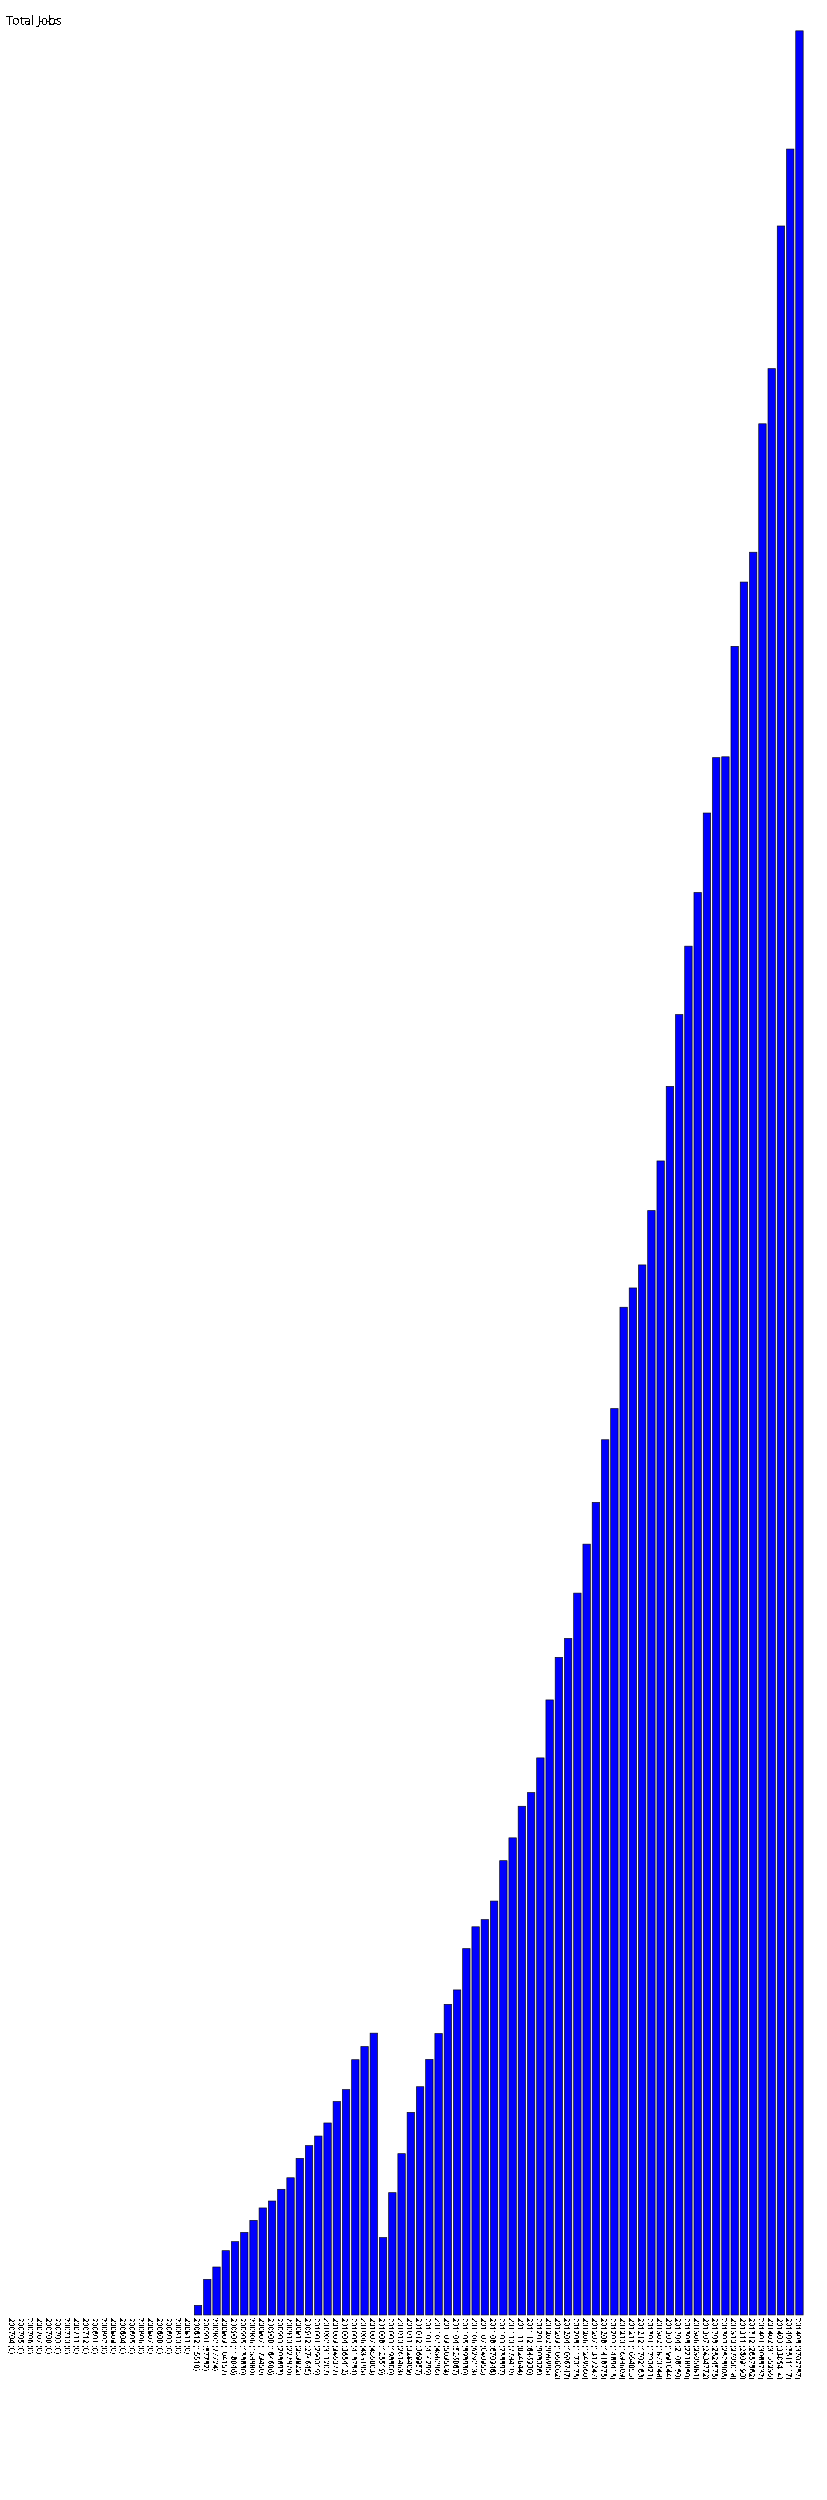
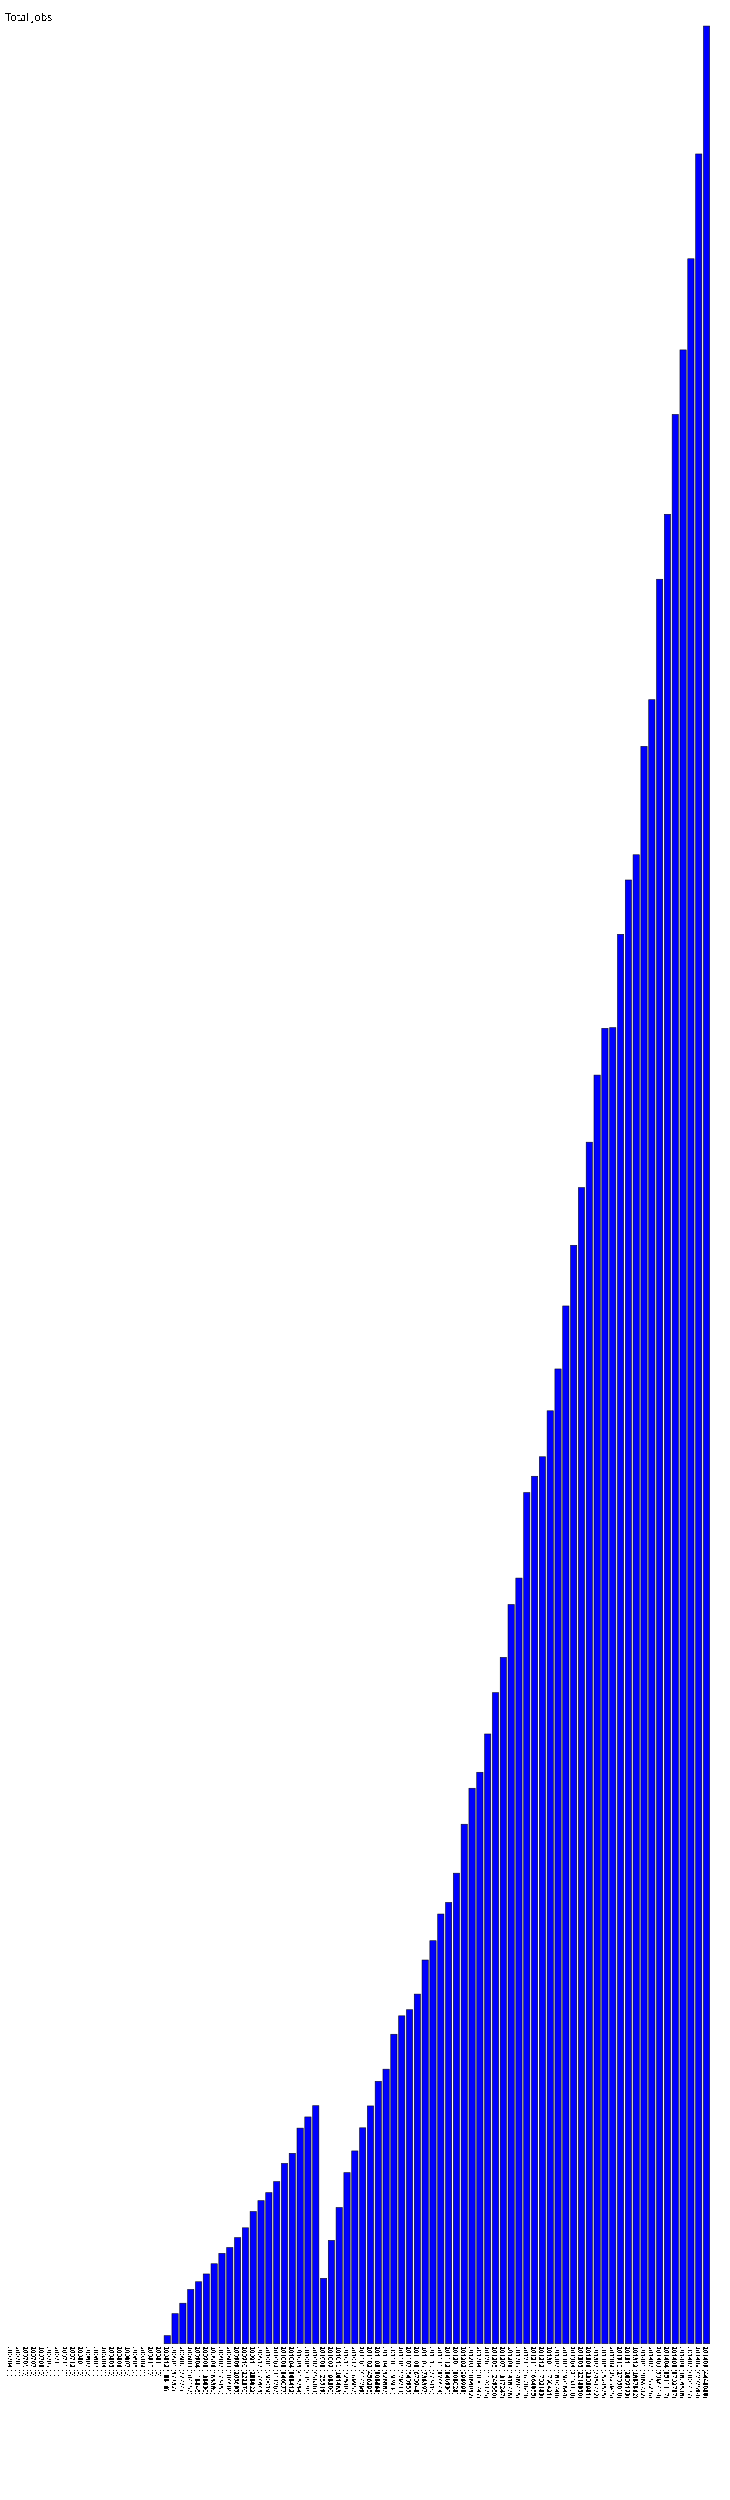
- <svg xmlns="http://www.w3.org/2000/svg" version="1.1" preserveAspectRatio="xMidYMid meet" viewBox="0 0 1340 4052.757">
-   <rect fill="blue" height="0" stroke="black" width="12" x="15" y="3752.757" />
-   <text x="15" y="3757.757" font-family="Tahoma" font-size="12" transform="rotate(90 15,3757.757)" text-rendering="optimizeSpeed" fill="#000000;">200704 (0)</text>
-   <rect fill="blue" height="0" stroke="black" width="12" x="30" y="3752.757" />
-   <text x="30" y="3757.757" font-family="Tahoma" font-size="12" transform="rotate(90 30,3757.757)" text-rendering="optimizeSpeed" fill="#000000;">200705 (0)</text>
-   <rect fill="blue" height="0" stroke="black" width="12" x="45" y="3752.757" />
-   <text x="45" y="3757.757" font-family="Tahoma" font-size="12" transform="rotate(90 45,3757.757)" text-rendering="optimizeSpeed" fill="#000000;">200706 (0)</text>
-   <rect fill="blue" height="0" stroke="black" width="12" x="60" y="3752.757" />
-   <text x="60" y="3757.757" font-family="Tahoma" font-size="12" transform="rotate(90 60,3757.757)" text-rendering="optimizeSpeed" fill="#000000;">200707 (0)</text>
-   <rect fill="blue" height="0" stroke="black" width="12" x="75" y="3752.757" />
-   <text x="75" y="3757.757" font-family="Tahoma" font-size="12" transform="rotate(90 75,3757.757)" text-rendering="optimizeSpeed" fill="#000000;">200708 (0)</text>
-   <rect fill="blue" height="0" stroke="black" width="12" x="90" y="3752.757" />
-   <text x="90" y="3757.757" font-family="Tahoma" font-size="12" transform="rotate(90 90,3757.757)" text-rendering="optimizeSpeed" fill="#000000;">200709 (0)</text>
-   <rect fill="blue" height="0" stroke="black" width="12" x="105" y="3752.757" />
-   <text x="105" y="3757.757" font-family="Tahoma" font-size="12" transform="rotate(90 105,3757.757)" text-rendering="optimizeSpeed" fill="#000000;">200710 (0)</text>
-   <rect fill="blue" height="0" stroke="black" width="12" x="120" y="3752.757" />
-   <text x="120" y="3757.757" font-family="Tahoma" font-size="12" transform="rotate(90 120,3757.757)" text-rendering="optimizeSpeed" fill="#000000;">200711 (0)</text>
-   <rect fill="blue" height="0" stroke="black" width="12" x="135" y="3752.757" />
-   <text x="135" y="3757.757" font-family="Tahoma" font-size="12" transform="rotate(90 135,3757.757)" text-rendering="optimizeSpeed" fill="#000000;">200712 (0)</text>
-   <rect fill="blue" height="0" stroke="black" width="12" x="150" y="3752.757" />
-   <text x="150" y="3757.757" font-family="Tahoma" font-size="12" transform="rotate(90 150,3757.757)" text-rendering="optimizeSpeed" fill="#000000;">200801 (0)</text>
-   <rect fill="blue" height="0" stroke="black" width="12" x="165" y="3752.757" />
-   <text x="165" y="3757.757" font-family="Tahoma" font-size="12" transform="rotate(90 165,3757.757)" text-rendering="optimizeSpeed" fill="#000000;">200802 (0)</text>
-   <rect fill="blue" height="0" stroke="black" width="12" x="180" y="3752.757" />
-   <text x="180" y="3757.757" font-family="Tahoma" font-size="12" transform="rotate(90 180,3757.757)" text-rendering="optimizeSpeed" fill="#000000;">200803 (0)</text>
-   <rect fill="blue" height="0" stroke="black" width="12" x="195" y="3752.757" />
-   <text x="195" y="3757.757" font-family="Tahoma" font-size="12" transform="rotate(90 195,3757.757)" text-rendering="optimizeSpeed" fill="#000000;">200804 (0)</text>
-   <rect fill="blue" height="0" stroke="black" width="12" x="210" y="3752.757" />
-   <text x="210" y="3757.757" font-family="Tahoma" font-size="12" transform="rotate(90 210,3757.757)" text-rendering="optimizeSpeed" fill="#000000;">200805 (0)</text>
-   <rect fill="blue" height="0" stroke="black" width="12" x="225" y="3752.757" />
-   <text x="225" y="3757.757" font-family="Tahoma" font-size="12" transform="rotate(90 225,3757.757)" text-rendering="optimizeSpeed" fill="#000000;">200806 (0)</text>
-   <rect fill="blue" height="0" stroke="black" width="12" x="240" y="3752.757" />
-   <text x="240" y="3757.757" font-family="Tahoma" font-size="12" transform="rotate(90 240,3757.757)" text-rendering="optimizeSpeed" fill="#000000;">200807 (0)</text>
-   <rect fill="blue" height="0" stroke="black" width="12" x="255" y="3752.757" />
-   <text x="255" y="3757.757" font-family="Tahoma" font-size="12" transform="rotate(90 255,3757.757)" text-rendering="optimizeSpeed" fill="#000000;">200808 (0)</text>
-   <rect fill="blue" height="0" stroke="black" width="12" x="270" y="3752.757" />
-   <text x="270" y="3757.757" font-family="Tahoma" font-size="12" transform="rotate(90 270,3757.757)" text-rendering="optimizeSpeed" fill="#000000;">200809 (0)</text>
-   <rect fill="blue" height="0" stroke="black" width="12" x="285" y="3752.757" />
-   <text x="285" y="3757.757" font-family="Tahoma" font-size="12" transform="rotate(90 285,3757.757)" text-rendering="optimizeSpeed" fill="#000000;">200810 (0)</text>
-   <rect fill="blue" height="0" stroke="black" width="12" x="300" y="3752.757" />
-   <text x="300" y="3757.757" font-family="Tahoma" font-size="12" transform="rotate(90 300,3757.757)" text-rendering="optimizeSpeed" fill="#000000;">200811 (0)</text>
-   <rect fill="blue" height="15.518" stroke="black" width="12" x="315" y="3737.239" />
-   <text x="315" y="3757.757" font-family="Tahoma" font-size="12" transform="rotate(90 315,3757.757)" text-rendering="optimizeSpeed" fill="#000000;">200812 (15518)</text>
-   <rect fill="blue" height="57.732" stroke="black" width="12" x="330" y="3695.025" />
-   <text x="330" y="3757.757" font-family="Tahoma" font-size="12" transform="rotate(90 330,3757.757)" text-rendering="optimizeSpeed" fill="#000000;">200901 (57732)</text>
-   <rect fill="blue" height="77.724" stroke="black" width="12" x="345" y="3675.033" />
-   <text x="345" y="3757.757" font-family="Tahoma" font-size="12" transform="rotate(90 345,3757.757)" text-rendering="optimizeSpeed" fill="#000000;">200902 (77724)</text>
-   <rect fill="blue" height="104.157" stroke="black" width="12" x="360" y="3648.600" />
-   <text x="360" y="3757.757" font-family="Tahoma" font-size="12" transform="rotate(90 360,3757.757)" text-rendering="optimizeSpeed" fill="#000000;">200903 (104157)</text>
-   <rect fill="blue" height="118.846" stroke="black" width="12" x="375" y="3633.911" />
-   <text x="375" y="3757.757" font-family="Tahoma" font-size="12" transform="rotate(90 375,3757.757)" text-rendering="optimizeSpeed" fill="#000000;">200904 (118846)</text>
-   <rect fill="blue" height="133.83" stroke="black" width="12" x="390" y="3618.927" />
-   <text x="390" y="3757.757" font-family="Tahoma" font-size="12" transform="rotate(90 390,3757.757)" text-rendering="optimizeSpeed" fill="#000000;">200905 (133830)</text>
-   <rect fill="blue" height="153.38" stroke="black" width="12" x="405" y="3599.377" />
-   <text x="405" y="3757.757" font-family="Tahoma" font-size="12" transform="rotate(90 405,3757.757)" text-rendering="optimizeSpeed" fill="#000000;">200906 (153380)</text>
-   <rect fill="blue" height="173.45" stroke="black" width="12" x="420" y="3579.307" />
-   <text x="420" y="3757.757" font-family="Tahoma" font-size="12" transform="rotate(90 420,3757.757)" text-rendering="optimizeSpeed" fill="#000000;">200907 (173450)</text>
-   <rect fill="blue" height="184.686" stroke="black" width="12" x="435" y="3568.071" />
-   <text x="435" y="3757.757" font-family="Tahoma" font-size="12" transform="rotate(90 435,3757.757)" text-rendering="optimizeSpeed" fill="#000000;">200908 (184686)</text>
-   <rect fill="blue" height="203.693" stroke="black" width="12" x="450" y="3549.064" />
-   <text x="450" y="3757.757" font-family="Tahoma" font-size="12" transform="rotate(90 450,3757.757)" text-rendering="optimizeSpeed" fill="#000000;">200909 (203693)</text>
-   <rect fill="blue" height="222.37" stroke="black" width="12" x="465" y="3530.387" />
-   <text x="465" y="3757.757" font-family="Tahoma" font-size="12" transform="rotate(90 465,3757.757)" text-rendering="optimizeSpeed" fill="#000000;">200910 (222370)</text>
-   <rect fill="blue" height="253.822" stroke="black" width="12" x="480" y="3498.935" />
-   <text x="480" y="3757.757" font-family="Tahoma" font-size="12" transform="rotate(90 480,3757.757)" text-rendering="optimizeSpeed" fill="#000000;">200911 (253822)</text>
-   <rect fill="blue" height="274.645" stroke="black" width="12" x="495" y="3478.112" />
-   <text x="495" y="3757.757" font-family="Tahoma" font-size="12" transform="rotate(90 495,3757.757)" text-rendering="optimizeSpeed" fill="#000000;">200912 (274645)</text>
-   <rect fill="blue" height="290.019" stroke="black" width="12" x="510" y="3462.738" />
-   <text x="510" y="3757.757" font-family="Tahoma" font-size="12" transform="rotate(90 510,3757.757)" text-rendering="optimizeSpeed" fill="#000000;">201001 (290019)</text>
-   <rect fill="blue" height="311.207" stroke="black" width="12" x="525" y="3441.550" />
-   <text x="525" y="3757.757" font-family="Tahoma" font-size="12" transform="rotate(90 525,3757.757)" text-rendering="optimizeSpeed" fill="#000000;">201002 (311207)</text>
-   <rect fill="blue" height="346.077" stroke="black" width="12" x="540" y="3406.680" />
-   <text x="540" y="3757.757" font-family="Tahoma" font-size="12" transform="rotate(90 540,3757.757)" text-rendering="optimizeSpeed" fill="#000000;">201003 (346077)</text>
-   <rect fill="blue" height="365.412" stroke="black" width="12" x="555" y="3387.345" />
-   <text x="555" y="3757.757" font-family="Tahoma" font-size="12" transform="rotate(90 555,3757.757)" text-rendering="optimizeSpeed" fill="#000000;">201004 (365412)</text>
-   <rect fill="blue" height="413.754" stroke="black" width="12" x="570" y="3339.003" />
-   <text x="570" y="3757.757" font-family="Tahoma" font-size="12" transform="rotate(90 570,3757.757)" text-rendering="optimizeSpeed" fill="#000000;">201005 (413754)</text>
-   <rect fill="blue" height="435.195" stroke="black" width="12" x="585" y="3317.562" />
-   <text x="585" y="3757.757" font-family="Tahoma" font-size="12" transform="rotate(90 585,3757.757)" text-rendering="optimizeSpeed" fill="#000000;">201006 (435195)</text>
-   <rect fill="blue" height="456.803" stroke="black" width="12" x="600" y="3295.954" />
-   <text x="600" y="3757.757" font-family="Tahoma" font-size="12" transform="rotate(90 600,3757.757)" text-rendering="optimizeSpeed" fill="#000000;">201007 (456803)</text>
-   <rect fill="blue" height="125.519" stroke="black" width="12" x="615" y="3627.238" />
-   <text x="615" y="3757.757" font-family="Tahoma" font-size="12" transform="rotate(90 615,3757.757)" text-rendering="optimizeSpeed" fill="#000000;">201008 (125519)</text>
-   <rect fill="blue" height="198.3" stroke="black" width="12" x="630" y="3554.457" />
-   <text x="630" y="3757.757" font-family="Tahoma" font-size="12" transform="rotate(90 630,3757.757)" text-rendering="optimizeSpeed" fill="#000000;">201009 (198300)</text>
-   <rect fill="blue" height="261.463" stroke="black" width="12" x="645" y="3491.294" />
-   <text x="645" y="3757.757" font-family="Tahoma" font-size="12" transform="rotate(90 645,3757.757)" text-rendering="optimizeSpeed" fill="#000000;">201010 (261463)</text>
-   <rect fill="blue" height="328.409" stroke="black" width="12" x="660" y="3424.348" />
-   <text x="660" y="3757.757" font-family="Tahoma" font-size="12" transform="rotate(90 660,3757.757)" text-rendering="optimizeSpeed" fill="#000000;">201011 (328409)</text>
-   <rect fill="blue" height="369.957" stroke="black" width="12" x="675" y="3382.800" />
-   <text x="675" y="3757.757" font-family="Tahoma" font-size="12" transform="rotate(90 675,3757.757)" text-rendering="optimizeSpeed" fill="#000000;">201012 (369957)</text>
-   <rect fill="blue" height="414.299" stroke="black" width="12" x="690" y="3338.458" />
-   <text x="690" y="3757.757" font-family="Tahoma" font-size="12" transform="rotate(90 690,3757.757)" text-rendering="optimizeSpeed" fill="#000000;">201101 (414299)</text>
-   <rect fill="blue" height="456.296" stroke="black" width="12" x="705" y="3296.461" />
-   <text x="705" y="3757.757" font-family="Tahoma" font-size="12" transform="rotate(90 705,3757.757)" text-rendering="optimizeSpeed" fill="#000000;">201102 (456296)</text>
-   <rect fill="blue" height="503.568" stroke="black" width="12" x="720" y="3249.189" />
-   <text x="720" y="3757.757" font-family="Tahoma" font-size="12" transform="rotate(90 720,3757.757)" text-rendering="optimizeSpeed" fill="#000000;">201103 (503568)</text>
-   <rect fill="blue" height="526.887" stroke="black" width="12" x="735" y="3225.870" />
-   <text x="735" y="3757.757" font-family="Tahoma" font-size="12" transform="rotate(90 735,3757.757)" text-rendering="optimizeSpeed" fill="#000000;">201104 (526887)</text>
-   <rect fill="blue" height="593.93" stroke="black" width="12" x="750" y="3158.827" />
-   <text x="750" y="3757.757" font-family="Tahoma" font-size="12" transform="rotate(90 750,3757.757)" text-rendering="optimizeSpeed" fill="#000000;">201105 (593930)</text>
-   <rect fill="blue" height="629.213" stroke="black" width="12" x="765" y="3123.544" />
-   <text x="765" y="3757.757" font-family="Tahoma" font-size="12" transform="rotate(90 765,3757.757)" text-rendering="optimizeSpeed" fill="#000000;">201106 (629213)</text>
-   <rect fill="blue" height="640.955" stroke="black" width="12" x="780" y="3111.802" />
-   <text x="780" y="3757.757" font-family="Tahoma" font-size="12" transform="rotate(90 780,3757.757)" text-rendering="optimizeSpeed" fill="#000000;">201107 (640955)</text>
-   <rect fill="blue" height="670.948" stroke="black" width="12" x="795" y="3081.809" />
-   <text x="795" y="3757.757" font-family="Tahoma" font-size="12" transform="rotate(90 795,3757.757)" text-rendering="optimizeSpeed" fill="#000000;">201108 (670948)</text>
-   <rect fill="blue" height="736.397" stroke="black" width="12" x="810" y="3016.360" />
-   <text x="810" y="3757.757" font-family="Tahoma" font-size="12" transform="rotate(90 810,3757.757)" text-rendering="optimizeSpeed" fill="#000000;">201109 (736397)</text>
-   <rect fill="blue" height="773.41" stroke="black" width="12" x="825" y="2979.347" />
-   <text x="825" y="3757.757" font-family="Tahoma" font-size="12" transform="rotate(90 825,3757.757)" text-rendering="optimizeSpeed" fill="#000000;">201110 (773410)</text>
-   <rect fill="blue" height="824.644" stroke="black" width="12" x="840" y="2928.113" />
-   <text x="840" y="3757.757" font-family="Tahoma" font-size="12" transform="rotate(90 840,3757.757)" text-rendering="optimizeSpeed" fill="#000000;">201111 (824644)</text>
-   <rect fill="blue" height="846.93" stroke="black" width="12" x="855" y="2905.827" />
-   <text x="855" y="3757.757" font-family="Tahoma" font-size="12" transform="rotate(90 855,3757.757)" text-rendering="optimizeSpeed" fill="#000000;">201112 (846930)</text>
-   <rect fill="blue" height="903.028" stroke="black" width="12" x="870" y="2849.729" />
-   <text x="870" y="3757.757" font-family="Tahoma" font-size="12" transform="rotate(90 870,3757.757)" text-rendering="optimizeSpeed" fill="#000000;">201201 (903028)</text>
-   <rect fill="blue" height="996.995" stroke="black" width="12" x="885" y="2755.762" />
-   <text x="885" y="3757.757" font-family="Tahoma" font-size="12" transform="rotate(90 885,3757.757)" text-rendering="optimizeSpeed" fill="#000000;">201202 (996995)</text>
-   <rect fill="blue" height="1066.062" stroke="black" width="12" x="900" y="2686.695" />
-   <text x="900" y="3757.757" font-family="Tahoma" font-size="12" transform="rotate(90 900,3757.757)" text-rendering="optimizeSpeed" fill="#000000;">201203 (1066062)</text>
-   <rect fill="blue" height="1096.747" stroke="black" width="12" x="915" y="2656.010" />
-   <text x="915" y="3757.757" font-family="Tahoma" font-size="12" transform="rotate(90 915,3757.757)" text-rendering="optimizeSpeed" fill="#000000;">201204 (1096747)</text>
-   <rect fill="blue" height="1170.175" stroke="black" width="12" x="930" y="2582.582" />
-   <text x="930" y="3757.757" font-family="Tahoma" font-size="12" transform="rotate(90 930,3757.757)" text-rendering="optimizeSpeed" fill="#000000;">201205 (1170175)</text>
-   <rect fill="blue" height="1249.56" stroke="black" width="12" x="945" y="2503.197" />
-   <text x="945" y="3757.757" font-family="Tahoma" font-size="12" transform="rotate(90 945,3757.757)" text-rendering="optimizeSpeed" fill="#000000;">201206 (1249560)</text>
-   <rect fill="blue" height="1317.247" stroke="black" width="12" x="960" y="2435.510" />
-   <text x="960" y="3757.757" font-family="Tahoma" font-size="12" transform="rotate(90 960,3757.757)" text-rendering="optimizeSpeed" fill="#000000;">201207 (1317247)</text>
-   <rect fill="blue" height="1418.775" stroke="black" width="12" x="975" y="2333.982" />
-   <text x="975" y="3757.757" font-family="Tahoma" font-size="12" transform="rotate(90 975,3757.757)" text-rendering="optimizeSpeed" fill="#000000;">201208 (1418775)</text>
-   <rect fill="blue" height="1469.415" stroke="black" width="12" x="990" y="2283.342" />
-   <text x="990" y="3757.757" font-family="Tahoma" font-size="12" transform="rotate(90 990,3757.757)" text-rendering="optimizeSpeed" fill="#000000;">201209 (1469415)</text>
-   <rect fill="blue" height="1633.603" stroke="black" width="12" x="1005" y="2119.154" />
-   <text x="1005" y="3757.757" font-family="Tahoma" font-size="12" transform="rotate(90 1005,3757.757)" text-rendering="optimizeSpeed" fill="#000000;">201210 (1633603)</text>
-   <rect fill="blue" height="1664.855" stroke="black" width="12" x="1020" y="2087.902" />
-   <text x="1020" y="3757.757" font-family="Tahoma" font-size="12" transform="rotate(90 1020,3757.757)" text-rendering="optimizeSpeed" fill="#000000;">201211 (1664855)</text>
-   <rect fill="blue" height="1702.183" stroke="black" width="12" x="1035" y="2050.574" />
-   <text x="1035" y="3757.757" font-family="Tahoma" font-size="12" transform="rotate(90 1035,3757.757)" text-rendering="optimizeSpeed" fill="#000000;">201212 (1702183)</text>
-   <rect fill="blue" height="1790.421" stroke="black" width="12" x="1050" y="1962.336" />
-   <text x="1050" y="3757.757" font-family="Tahoma" font-size="12" transform="rotate(90 1050,3757.757)" text-rendering="optimizeSpeed" fill="#000000;">201301 (1790421)</text>
-   <rect fill="blue" height="1870.748" stroke="black" width="12" x="1065" y="1882.009" />
-   <text x="1065" y="3757.757" font-family="Tahoma" font-size="12" transform="rotate(90 1065,3757.757)" text-rendering="optimizeSpeed" fill="#000000;">201302 (1870748)</text>
-   <rect fill="blue" height="1991.644" stroke="black" width="12" x="1080" y="1761.113" />
-   <text x="1080" y="3757.757" font-family="Tahoma" font-size="12" transform="rotate(90 1080,3757.757)" text-rendering="optimizeSpeed" fill="#000000;">201303 (1991644)</text>
-   <rect fill="blue" height="2108.15" stroke="black" width="12" x="1095" y="1644.607" />
-   <text x="1095" y="3757.757" font-family="Tahoma" font-size="12" transform="rotate(90 1095,3757.757)" text-rendering="optimizeSpeed" fill="#000000;">201304 (2108150)</text>
-   <rect fill="blue" height="2218.95" stroke="black" width="12" x="1110" y="1533.807" />
-   <text x="1110" y="3757.757" font-family="Tahoma" font-size="12" transform="rotate(90 1110,3757.757)" text-rendering="optimizeSpeed" fill="#000000;">201305 (2218950)</text>
-   <rect fill="blue" height="2305.981" stroke="black" width="12" x="1125" y="1446.776" />
-   <text x="1125" y="3757.757" font-family="Tahoma" font-size="12" transform="rotate(90 1125,3757.757)" text-rendering="optimizeSpeed" fill="#000000;">201306 (2305981)</text>
-   <rect fill="blue" height="2434.772" stroke="black" width="12" x="1140" y="1317.985" />
-   <text x="1140" y="3757.757" font-family="Tahoma" font-size="12" transform="rotate(90 1140,3757.757)" text-rendering="optimizeSpeed" fill="#000000;">201307 (2434772)</text>
-   <rect fill="blue" height="2524.575" stroke="black" width="12" x="1155" y="1228.182" />
-   <text x="1155" y="3757.757" font-family="Tahoma" font-size="12" transform="rotate(90 1155,3757.757)" text-rendering="optimizeSpeed" fill="#000000;">201308 (2524575)</text>
-   <rect fill="blue" height="2525.905" stroke="black" width="12" x="1170" y="1226.852" />
-   <text x="1170" y="3757.757" font-family="Tahoma" font-size="12" transform="rotate(90 1170,3757.757)" text-rendering="optimizeSpeed" fill="#000000;">201309 (2525905)</text>
-   <rect fill="blue" height="2705.018" stroke="black" width="12" x="1185" y="1047.739" />
-   <text x="1185" y="3757.757" font-family="Tahoma" font-size="12" transform="rotate(90 1185,3757.757)" text-rendering="optimizeSpeed" fill="#000000;">201310 (2705018)</text>
-   <rect fill="blue" height="2809.193" stroke="black" width="12" x="1200" y="943.564" />
-   <text x="1200" y="3757.757" font-family="Tahoma" font-size="12" transform="rotate(90 1200,3757.757)" text-rendering="optimizeSpeed" fill="#000000;">201311 (2809193)</text>
-   <rect fill="blue" height="2857.562" stroke="black" width="12" x="1215" y="895.195" />
-   <text x="1215" y="3757.757" font-family="Tahoma" font-size="12" transform="rotate(90 1215,3757.757)" text-rendering="optimizeSpeed" fill="#000000;">201312 (2857562)</text>
-   <rect fill="blue" height="3065.732" stroke="black" width="12" x="1230" y="687.025" />
-   <text x="1230" y="3757.757" font-family="Tahoma" font-size="12" transform="rotate(90 1230,3757.757)" text-rendering="optimizeSpeed" fill="#000000;">201401 (3065732)</text>
-   <rect fill="blue" height="3155.236" stroke="black" width="12" x="1245" y="597.521" />
-   <text x="1245" y="3757.757" font-family="Tahoma" font-size="12" transform="rotate(90 1245,3757.757)" text-rendering="optimizeSpeed" fill="#000000;">201402 (3155236)</text>
-   <rect fill="blue" height="3386.414" stroke="black" width="12" x="1260" y="366.343" />
-   <text x="1260" y="3757.757" font-family="Tahoma" font-size="12" transform="rotate(90 1260,3757.757)" text-rendering="optimizeSpeed" fill="#000000;">201403 (3386414)</text>
-   <rect fill="blue" height="3511.117" stroke="black" width="12" x="1275" y="241.640" />
-   <text x="1275" y="3757.757" font-family="Tahoma" font-size="12" transform="rotate(90 1275,3757.757)" text-rendering="optimizeSpeed" fill="#000000;">201404 (3511117)</text>
-   <rect fill="blue" height="3702.757" stroke="black" width="12" x="1290" y="50.000" />
-   <text x="1290" y="3757.757" font-family="Tahoma" font-size="12" transform="rotate(90 1290,3757.757)" text-rendering="optimizeSpeed" fill="#000000;">201405 (3702757)</text>
+ <svg xmlns="http://www.w3.org/2000/svg" version="1.1" preserveAspectRatio="xMidYMid meet" viewBox="0 0 1400 4798.088">
+   <rect fill="blue" height="0" stroke="black" width="12" x="15" y="4498.088" />
+   <text x="15" y="4503.088" font-family="Tahoma" font-size="12" transform="rotate(90 15,4503.088)" text-rendering="optimizeSpeed" fill="#000000;">200704 (0)</text>
+   <rect fill="blue" height="0" stroke="black" width="12" x="30" y="4498.088" />
+   <text x="30" y="4503.088" font-family="Tahoma" font-size="12" transform="rotate(90 30,4503.088)" text-rendering="optimizeSpeed" fill="#000000;">200705 (0)</text>
+   <rect fill="blue" height="0" stroke="black" width="12" x="45" y="4498.088" />
+   <text x="45" y="4503.088" font-family="Tahoma" font-size="12" transform="rotate(90 45,4503.088)" text-rendering="optimizeSpeed" fill="#000000;">200706 (0)</text>
+   <rect fill="blue" height="0" stroke="black" width="12" x="60" y="4498.088" />
+   <text x="60" y="4503.088" font-family="Tahoma" font-size="12" transform="rotate(90 60,4503.088)" text-rendering="optimizeSpeed" fill="#000000;">200707 (0)</text>
+   <rect fill="blue" height="0" stroke="black" width="12" x="75" y="4498.088" />
+   <text x="75" y="4503.088" font-family="Tahoma" font-size="12" transform="rotate(90 75,4503.088)" text-rendering="optimizeSpeed" fill="#000000;">200708 (0)</text>
+   <rect fill="blue" height="0" stroke="black" width="12" x="90" y="4498.088" />
+   <text x="90" y="4503.088" font-family="Tahoma" font-size="12" transform="rotate(90 90,4503.088)" text-rendering="optimizeSpeed" fill="#000000;">200709 (0)</text>
+   <rect fill="blue" height="0" stroke="black" width="12" x="105" y="4498.088" />
+   <text x="105" y="4503.088" font-family="Tahoma" font-size="12" transform="rotate(90 105,4503.088)" text-rendering="optimizeSpeed" fill="#000000;">200710 (0)</text>
+   <rect fill="blue" height="0" stroke="black" width="12" x="120" y="4498.088" />
+   <text x="120" y="4503.088" font-family="Tahoma" font-size="12" transform="rotate(90 120,4503.088)" text-rendering="optimizeSpeed" fill="#000000;">200711 (0)</text>
+   <rect fill="blue" height="0" stroke="black" width="12" x="135" y="4498.088" />
+   <text x="135" y="4503.088" font-family="Tahoma" font-size="12" transform="rotate(90 135,4503.088)" text-rendering="optimizeSpeed" fill="#000000;">200712 (0)</text>
+   <rect fill="blue" height="0" stroke="black" width="12" x="150" y="4498.088" />
+   <text x="150" y="4503.088" font-family="Tahoma" font-size="12" transform="rotate(90 150,4503.088)" text-rendering="optimizeSpeed" fill="#000000;">200801 (0)</text>
+   <rect fill="blue" height="0" stroke="black" width="12" x="165" y="4498.088" />
+   <text x="165" y="4503.088" font-family="Tahoma" font-size="12" transform="rotate(90 165,4503.088)" text-rendering="optimizeSpeed" fill="#000000;">200802 (0)</text>
+   <rect fill="blue" height="0" stroke="black" width="12" x="180" y="4498.088" />
+   <text x="180" y="4503.088" font-family="Tahoma" font-size="12" transform="rotate(90 180,4503.088)" text-rendering="optimizeSpeed" fill="#000000;">200803 (0)</text>
+   <rect fill="blue" height="0" stroke="black" width="12" x="195" y="4498.088" />
+   <text x="195" y="4503.088" font-family="Tahoma" font-size="12" transform="rotate(90 195,4503.088)" text-rendering="optimizeSpeed" fill="#000000;">200804 (0)</text>
+   <rect fill="blue" height="0" stroke="black" width="12" x="210" y="4498.088" />
+   <text x="210" y="4503.088" font-family="Tahoma" font-size="12" transform="rotate(90 210,4503.088)" text-rendering="optimizeSpeed" fill="#000000;">200805 (0)</text>
+   <rect fill="blue" height="0" stroke="black" width="12" x="225" y="4498.088" />
+   <text x="225" y="4503.088" font-family="Tahoma" font-size="12" transform="rotate(90 225,4503.088)" text-rendering="optimizeSpeed" fill="#000000;">200806 (0)</text>
+   <rect fill="blue" height="0" stroke="black" width="12" x="240" y="4498.088" />
+   <text x="240" y="4503.088" font-family="Tahoma" font-size="12" transform="rotate(90 240,4503.088)" text-rendering="optimizeSpeed" fill="#000000;">200807 (0)</text>
+   <rect fill="blue" height="0" stroke="black" width="12" x="255" y="4498.088" />
+   <text x="255" y="4503.088" font-family="Tahoma" font-size="12" transform="rotate(90 255,4503.088)" text-rendering="optimizeSpeed" fill="#000000;">200808 (0)</text>
+   <rect fill="blue" height="0" stroke="black" width="12" x="270" y="4498.088" />
+   <text x="270" y="4503.088" font-family="Tahoma" font-size="12" transform="rotate(90 270,4503.088)" text-rendering="optimizeSpeed" fill="#000000;">200809 (0)</text>
+   <rect fill="blue" height="0" stroke="black" width="12" x="285" y="4498.088" />
+   <text x="285" y="4503.088" font-family="Tahoma" font-size="12" transform="rotate(90 285,4503.088)" text-rendering="optimizeSpeed" fill="#000000;">200810 (0)</text>
+   <rect fill="blue" height="0" stroke="black" width="12" x="300" y="4498.088" />
+   <text x="300" y="4503.088" font-family="Tahoma" font-size="12" transform="rotate(90 300,4503.088)" text-rendering="optimizeSpeed" fill="#000000;">200811 (0)</text>
+   <rect fill="blue" height="15.518" stroke="black" width="12" x="315" y="4482.570" />
+   <text x="315" y="4503.088" font-family="Tahoma" font-size="12" transform="rotate(90 315,4503.088)" text-rendering="optimizeSpeed" fill="#000000;">200812 (15518)</text>
+   <rect fill="blue" height="57.732" stroke="black" width="12" x="330" y="4440.356" />
+   <text x="330" y="4503.088" font-family="Tahoma" font-size="12" transform="rotate(90 330,4503.088)" text-rendering="optimizeSpeed" fill="#000000;">200901 (57732)</text>
+   <rect fill="blue" height="77.724" stroke="black" width="12" x="345" y="4420.364" />
+   <text x="345" y="4503.088" font-family="Tahoma" font-size="12" transform="rotate(90 345,4503.088)" text-rendering="optimizeSpeed" fill="#000000;">200902 (77724)</text>
+   <rect fill="blue" height="104.157" stroke="black" width="12" x="360" y="4393.931" />
+   <text x="360" y="4503.088" font-family="Tahoma" font-size="12" transform="rotate(90 360,4503.088)" text-rendering="optimizeSpeed" fill="#000000;">200903 (104157)</text>
+   <rect fill="blue" height="118.846" stroke="black" width="12" x="375" y="4379.242" />
+   <text x="375" y="4503.088" font-family="Tahoma" font-size="12" transform="rotate(90 375,4503.088)" text-rendering="optimizeSpeed" fill="#000000;">200904 (118846)</text>
+   <rect fill="blue" height="133.83" stroke="black" width="12" x="390" y="4364.258" />
+   <text x="390" y="4503.088" font-family="Tahoma" font-size="12" transform="rotate(90 390,4503.088)" text-rendering="optimizeSpeed" fill="#000000;">200905 (133830)</text>
+   <rect fill="blue" height="153.38" stroke="black" width="12" x="405" y="4344.708" />
+   <text x="405" y="4503.088" font-family="Tahoma" font-size="12" transform="rotate(90 405,4503.088)" text-rendering="optimizeSpeed" fill="#000000;">200906 (153380)</text>
+   <rect fill="blue" height="173.45" stroke="black" width="12" x="420" y="4324.638" />
+   <text x="420" y="4503.088" font-family="Tahoma" font-size="12" transform="rotate(90 420,4503.088)" text-rendering="optimizeSpeed" fill="#000000;">200907 (173450)</text>
+   <rect fill="blue" height="184.686" stroke="black" width="12" x="435" y="4313.402" />
+   <text x="435" y="4503.088" font-family="Tahoma" font-size="12" transform="rotate(90 435,4503.088)" text-rendering="optimizeSpeed" fill="#000000;">200908 (184686)</text>
+   <rect fill="blue" height="203.693" stroke="black" width="12" x="450" y="4294.395" />
+   <text x="450" y="4503.088" font-family="Tahoma" font-size="12" transform="rotate(90 450,4503.088)" text-rendering="optimizeSpeed" fill="#000000;">200909 (203693)</text>
+   <rect fill="blue" height="222.37" stroke="black" width="12" x="465" y="4275.718" />
+   <text x="465" y="4503.088" font-family="Tahoma" font-size="12" transform="rotate(90 465,4503.088)" text-rendering="optimizeSpeed" fill="#000000;">200910 (222370)</text>
+   <rect fill="blue" height="253.822" stroke="black" width="12" x="480" y="4244.266" />
+   <text x="480" y="4503.088" font-family="Tahoma" font-size="12" transform="rotate(90 480,4503.088)" text-rendering="optimizeSpeed" fill="#000000;">200911 (253822)</text>
+   <rect fill="blue" height="274.645" stroke="black" width="12" x="495" y="4223.443" />
+   <text x="495" y="4503.088" font-family="Tahoma" font-size="12" transform="rotate(90 495,4503.088)" text-rendering="optimizeSpeed" fill="#000000;">200912 (274645)</text>
+   <rect fill="blue" height="290.019" stroke="black" width="12" x="510" y="4208.069" />
+   <text x="510" y="4503.088" font-family="Tahoma" font-size="12" transform="rotate(90 510,4503.088)" text-rendering="optimizeSpeed" fill="#000000;">201001 (290019)</text>
+   <rect fill="blue" height="311.207" stroke="black" width="12" x="525" y="4186.881" />
+   <text x="525" y="4503.088" font-family="Tahoma" font-size="12" transform="rotate(90 525,4503.088)" text-rendering="optimizeSpeed" fill="#000000;">201002 (311207)</text>
+   <rect fill="blue" height="346.077" stroke="black" width="12" x="540" y="4152.011" />
+   <text x="540" y="4503.088" font-family="Tahoma" font-size="12" transform="rotate(90 540,4503.088)" text-rendering="optimizeSpeed" fill="#000000;">201003 (346077)</text>
+   <rect fill="blue" height="365.412" stroke="black" width="12" x="555" y="4132.676" />
+   <text x="555" y="4503.088" font-family="Tahoma" font-size="12" transform="rotate(90 555,4503.088)" text-rendering="optimizeSpeed" fill="#000000;">201004 (365412)</text>
+   <rect fill="blue" height="413.754" stroke="black" width="12" x="570" y="4084.334" />
+   <text x="570" y="4503.088" font-family="Tahoma" font-size="12" transform="rotate(90 570,4503.088)" text-rendering="optimizeSpeed" fill="#000000;">201005 (413754)</text>
+   <rect fill="blue" height="435.195" stroke="black" width="12" x="585" y="4062.893" />
+   <text x="585" y="4503.088" font-family="Tahoma" font-size="12" transform="rotate(90 585,4503.088)" text-rendering="optimizeSpeed" fill="#000000;">201006 (435195)</text>
+   <rect fill="blue" height="456.803" stroke="black" width="12" x="600" y="4041.285" />
+   <text x="600" y="4503.088" font-family="Tahoma" font-size="12" transform="rotate(90 600,4503.088)" text-rendering="optimizeSpeed" fill="#000000;">201007 (456803)</text>
+   <rect fill="blue" height="125.519" stroke="black" width="12" x="615" y="4372.569" />
+   <text x="615" y="4503.088" font-family="Tahoma" font-size="12" transform="rotate(90 615,4503.088)" text-rendering="optimizeSpeed" fill="#000000;">201008 (125519)</text>
+   <rect fill="blue" height="198.3" stroke="black" width="12" x="630" y="4299.788" />
+   <text x="630" y="4503.088" font-family="Tahoma" font-size="12" transform="rotate(90 630,4503.088)" text-rendering="optimizeSpeed" fill="#000000;">201009 (198300)</text>
+   <rect fill="blue" height="261.463" stroke="black" width="12" x="645" y="4236.625" />
+   <text x="645" y="4503.088" font-family="Tahoma" font-size="12" transform="rotate(90 645,4503.088)" text-rendering="optimizeSpeed" fill="#000000;">201010 (261463)</text>
+   <rect fill="blue" height="328.409" stroke="black" width="12" x="660" y="4169.679" />
+   <text x="660" y="4503.088" font-family="Tahoma" font-size="12" transform="rotate(90 660,4503.088)" text-rendering="optimizeSpeed" fill="#000000;">201011 (328409)</text>
+   <rect fill="blue" height="369.957" stroke="black" width="12" x="675" y="4128.131" />
+   <text x="675" y="4503.088" font-family="Tahoma" font-size="12" transform="rotate(90 675,4503.088)" text-rendering="optimizeSpeed" fill="#000000;">201012 (369957)</text>
+   <rect fill="blue" height="414.299" stroke="black" width="12" x="690" y="4083.789" />
+   <text x="690" y="4503.088" font-family="Tahoma" font-size="12" transform="rotate(90 690,4503.088)" text-rendering="optimizeSpeed" fill="#000000;">201101 (414299)</text>
+   <rect fill="blue" height="456.296" stroke="black" width="12" x="705" y="4041.792" />
+   <text x="705" y="4503.088" font-family="Tahoma" font-size="12" transform="rotate(90 705,4503.088)" text-rendering="optimizeSpeed" fill="#000000;">201102 (456296)</text>
+   <rect fill="blue" height="503.568" stroke="black" width="12" x="720" y="3994.520" />
+   <text x="720" y="4503.088" font-family="Tahoma" font-size="12" transform="rotate(90 720,4503.088)" text-rendering="optimizeSpeed" fill="#000000;">201103 (503568)</text>
+   <rect fill="blue" height="526.887" stroke="black" width="12" x="735" y="3971.201" />
+   <text x="735" y="4503.088" font-family="Tahoma" font-size="12" transform="rotate(90 735,4503.088)" text-rendering="optimizeSpeed" fill="#000000;">201104 (526887)</text>
+   <rect fill="blue" height="593.93" stroke="black" width="12" x="750" y="3904.158" />
+   <text x="750" y="4503.088" font-family="Tahoma" font-size="12" transform="rotate(90 750,4503.088)" text-rendering="optimizeSpeed" fill="#000000;">201105 (593930)</text>
+   <rect fill="blue" height="629.213" stroke="black" width="12" x="765" y="3868.875" />
+   <text x="765" y="4503.088" font-family="Tahoma" font-size="12" transform="rotate(90 765,4503.088)" text-rendering="optimizeSpeed" fill="#000000;">201106 (629213)</text>
+   <rect fill="blue" height="640.955" stroke="black" width="12" x="780" y="3857.133" />
+   <text x="780" y="4503.088" font-family="Tahoma" font-size="12" transform="rotate(90 780,4503.088)" text-rendering="optimizeSpeed" fill="#000000;">201107 (640955)</text>
+   <rect fill="blue" height="670.948" stroke="black" width="12" x="795" y="3827.140" />
+   <text x="795" y="4503.088" font-family="Tahoma" font-size="12" transform="rotate(90 795,4503.088)" text-rendering="optimizeSpeed" fill="#000000;">201108 (670948)</text>
+   <rect fill="blue" height="736.397" stroke="black" width="12" x="810" y="3761.691" />
+   <text x="810" y="4503.088" font-family="Tahoma" font-size="12" transform="rotate(90 810,4503.088)" text-rendering="optimizeSpeed" fill="#000000;">201109 (736397)</text>
+   <rect fill="blue" height="773.41" stroke="black" width="12" x="825" y="3724.678" />
+   <text x="825" y="4503.088" font-family="Tahoma" font-size="12" transform="rotate(90 825,4503.088)" text-rendering="optimizeSpeed" fill="#000000;">201110 (773410)</text>
+   <rect fill="blue" height="824.644" stroke="black" width="12" x="840" y="3673.444" />
+   <text x="840" y="4503.088" font-family="Tahoma" font-size="12" transform="rotate(90 840,4503.088)" text-rendering="optimizeSpeed" fill="#000000;">201111 (824644)</text>
+   <rect fill="blue" height="846.93" stroke="black" width="12" x="855" y="3651.158" />
+   <text x="855" y="4503.088" font-family="Tahoma" font-size="12" transform="rotate(90 855,4503.088)" text-rendering="optimizeSpeed" fill="#000000;">201112 (846930)</text>
+   <rect fill="blue" height="903.028" stroke="black" width="12" x="870" y="3595.060" />
+   <text x="870" y="4503.088" font-family="Tahoma" font-size="12" transform="rotate(90 870,4503.088)" text-rendering="optimizeSpeed" fill="#000000;">201201 (903028)</text>
+   <rect fill="blue" height="996.995" stroke="black" width="12" x="885" y="3501.093" />
+   <text x="885" y="4503.088" font-family="Tahoma" font-size="12" transform="rotate(90 885,4503.088)" text-rendering="optimizeSpeed" fill="#000000;">201202 (996995)</text>
+   <rect fill="blue" height="1066.062" stroke="black" width="12" x="900" y="3432.026" />
+   <text x="900" y="4503.088" font-family="Tahoma" font-size="12" transform="rotate(90 900,4503.088)" text-rendering="optimizeSpeed" fill="#000000;">201203 (1066062)</text>
+   <rect fill="blue" height="1096.747" stroke="black" width="12" x="915" y="3401.341" />
+   <text x="915" y="4503.088" font-family="Tahoma" font-size="12" transform="rotate(90 915,4503.088)" text-rendering="optimizeSpeed" fill="#000000;">201204 (1096747)</text>
+   <rect fill="blue" height="1170.175" stroke="black" width="12" x="930" y="3327.913" />
+   <text x="930" y="4503.088" font-family="Tahoma" font-size="12" transform="rotate(90 930,4503.088)" text-rendering="optimizeSpeed" fill="#000000;">201205 (1170175)</text>
+   <rect fill="blue" height="1249.56" stroke="black" width="12" x="945" y="3248.528" />
+   <text x="945" y="4503.088" font-family="Tahoma" font-size="12" transform="rotate(90 945,4503.088)" text-rendering="optimizeSpeed" fill="#000000;">201206 (1249560)</text>
+   <rect fill="blue" height="1317.247" stroke="black" width="12" x="960" y="3180.841" />
+   <text x="960" y="4503.088" font-family="Tahoma" font-size="12" transform="rotate(90 960,4503.088)" text-rendering="optimizeSpeed" fill="#000000;">201207 (1317247)</text>
+   <rect fill="blue" height="1418.775" stroke="black" width="12" x="975" y="3079.313" />
+   <text x="975" y="4503.088" font-family="Tahoma" font-size="12" transform="rotate(90 975,4503.088)" text-rendering="optimizeSpeed" fill="#000000;">201208 (1418775)</text>
+   <rect fill="blue" height="1469.415" stroke="black" width="12" x="990" y="3028.673" />
+   <text x="990" y="4503.088" font-family="Tahoma" font-size="12" transform="rotate(90 990,4503.088)" text-rendering="optimizeSpeed" fill="#000000;">201209 (1469415)</text>
+   <rect fill="blue" height="1633.603" stroke="black" width="12" x="1005" y="2864.485" />
+   <text x="1005" y="4503.088" font-family="Tahoma" font-size="12" transform="rotate(90 1005,4503.088)" text-rendering="optimizeSpeed" fill="#000000;">201210 (1633603)</text>
+   <rect fill="blue" height="1664.855" stroke="black" width="12" x="1020" y="2833.233" />
+   <text x="1020" y="4503.088" font-family="Tahoma" font-size="12" transform="rotate(90 1020,4503.088)" text-rendering="optimizeSpeed" fill="#000000;">201211 (1664855)</text>
+   <rect fill="blue" height="1702.183" stroke="black" width="12" x="1035" y="2795.905" />
+   <text x="1035" y="4503.088" font-family="Tahoma" font-size="12" transform="rotate(90 1035,4503.088)" text-rendering="optimizeSpeed" fill="#000000;">201212 (1702183)</text>
+   <rect fill="blue" height="1790.421" stroke="black" width="12" x="1050" y="2707.667" />
+   <text x="1050" y="4503.088" font-family="Tahoma" font-size="12" transform="rotate(90 1050,4503.088)" text-rendering="optimizeSpeed" fill="#000000;">201301 (1790421)</text>
+   <rect fill="blue" height="1870.748" stroke="black" width="12" x="1065" y="2627.340" />
+   <text x="1065" y="4503.088" font-family="Tahoma" font-size="12" transform="rotate(90 1065,4503.088)" text-rendering="optimizeSpeed" fill="#000000;">201302 (1870748)</text>
+   <rect fill="blue" height="1991.644" stroke="black" width="12" x="1080" y="2506.444" />
+   <text x="1080" y="4503.088" font-family="Tahoma" font-size="12" transform="rotate(90 1080,4503.088)" text-rendering="optimizeSpeed" fill="#000000;">201303 (1991644)</text>
+   <rect fill="blue" height="2108.15" stroke="black" width="12" x="1095" y="2389.938" />
+   <text x="1095" y="4503.088" font-family="Tahoma" font-size="12" transform="rotate(90 1095,4503.088)" text-rendering="optimizeSpeed" fill="#000000;">201304 (2108150)</text>
+   <rect fill="blue" height="2218.95" stroke="black" width="12" x="1110" y="2279.138" />
+   <text x="1110" y="4503.088" font-family="Tahoma" font-size="12" transform="rotate(90 1110,4503.088)" text-rendering="optimizeSpeed" fill="#000000;">201305 (2218950)</text>
+   <rect fill="blue" height="2305.981" stroke="black" width="12" x="1125" y="2192.107" />
+   <text x="1125" y="4503.088" font-family="Tahoma" font-size="12" transform="rotate(90 1125,4503.088)" text-rendering="optimizeSpeed" fill="#000000;">201306 (2305981)</text>
+   <rect fill="blue" height="2434.772" stroke="black" width="12" x="1140" y="2063.316" />
+   <text x="1140" y="4503.088" font-family="Tahoma" font-size="12" transform="rotate(90 1140,4503.088)" text-rendering="optimizeSpeed" fill="#000000;">201307 (2434772)</text>
+   <rect fill="blue" height="2524.575" stroke="black" width="12" x="1155" y="1973.513" />
+   <text x="1155" y="4503.088" font-family="Tahoma" font-size="12" transform="rotate(90 1155,4503.088)" text-rendering="optimizeSpeed" fill="#000000;">201308 (2524575)</text>
+   <rect fill="blue" height="2525.905" stroke="black" width="12" x="1170" y="1972.183" />
+   <text x="1170" y="4503.088" font-family="Tahoma" font-size="12" transform="rotate(90 1170,4503.088)" text-rendering="optimizeSpeed" fill="#000000;">201309 (2525905)</text>
+   <rect fill="blue" height="2705.018" stroke="black" width="12" x="1185" y="1793.070" />
+   <text x="1185" y="4503.088" font-family="Tahoma" font-size="12" transform="rotate(90 1185,4503.088)" text-rendering="optimizeSpeed" fill="#000000;">201310 (2705018)</text>
+   <rect fill="blue" height="2809.193" stroke="black" width="12" x="1200" y="1688.895" />
+   <text x="1200" y="4503.088" font-family="Tahoma" font-size="12" transform="rotate(90 1200,4503.088)" text-rendering="optimizeSpeed" fill="#000000;">201311 (2809193)</text>
+   <rect fill="blue" height="2857.562" stroke="black" width="12" x="1215" y="1640.526" />
+   <text x="1215" y="4503.088" font-family="Tahoma" font-size="12" transform="rotate(90 1215,4503.088)" text-rendering="optimizeSpeed" fill="#000000;">201312 (2857562)</text>
+   <rect fill="blue" height="3065.732" stroke="black" width="12" x="1230" y="1432.356" />
+   <text x="1230" y="4503.088" font-family="Tahoma" font-size="12" transform="rotate(90 1230,4503.088)" text-rendering="optimizeSpeed" fill="#000000;">201401 (3065732)</text>
+   <rect fill="blue" height="3155.236" stroke="black" width="12" x="1245" y="1342.852" />
+   <text x="1245" y="4503.088" font-family="Tahoma" font-size="12" transform="rotate(90 1245,4503.088)" text-rendering="optimizeSpeed" fill="#000000;">201402 (3155236)</text>
+   <rect fill="blue" height="3386.414" stroke="black" width="12" x="1260" y="1111.674" />
+   <text x="1260" y="4503.088" font-family="Tahoma" font-size="12" transform="rotate(90 1260,4503.088)" text-rendering="optimizeSpeed" fill="#000000;">201403 (3386414)</text>
+   <rect fill="blue" height="3511.117" stroke="black" width="12" x="1275" y="986.971" />
+   <text x="1275" y="4503.088" font-family="Tahoma" font-size="12" transform="rotate(90 1275,4503.088)" text-rendering="optimizeSpeed" fill="#000000;">201404 (3511117)</text>
+   <rect fill="blue" height="3702.757" stroke="black" width="12" x="1290" y="795.331" />
+   <text x="1290" y="4503.088" font-family="Tahoma" font-size="12" transform="rotate(90 1290,4503.088)" text-rendering="optimizeSpeed" fill="#000000;">201405 (3702757)</text>
+   <rect fill="blue" height="3826.538" stroke="black" width="12" x="1305" y="671.550" />
+   <text x="1305" y="4503.088" font-family="Tahoma" font-size="12" transform="rotate(90 1305,4503.088)" text-rendering="optimizeSpeed" fill="#000000;">201406 (3826538)</text>
+   <rect fill="blue" height="4001.437" stroke="black" width="12" x="1320" y="496.651" />
+   <text x="1320" y="4503.088" font-family="Tahoma" font-size="12" transform="rotate(90 1320,4503.088)" text-rendering="optimizeSpeed" fill="#000000;">201407 (4001437)</text>
+   <rect fill="blue" height="4202.594" stroke="black" width="12" x="1335" y="295.494" />
+   <text x="1335" y="4503.088" font-family="Tahoma" font-size="12" transform="rotate(90 1335,4503.088)" text-rendering="optimizeSpeed" fill="#000000;">201408 (4202594)</text>
+   <rect fill="blue" height="4448.088" stroke="black" width="12" x="1350" y="50.000" />
+   <text x="1350" y="4503.088" font-family="Tahoma" font-size="12" transform="rotate(90 1350,4503.088)" text-rendering="optimizeSpeed" fill="#000000;">201409 (4448088)</text>
  <text x="10" y="40" font-family="Tahoma" font-size="20" text-rendering="optimizeSpeed" fill="#000000;">Total Jobs</text>
</svg>
